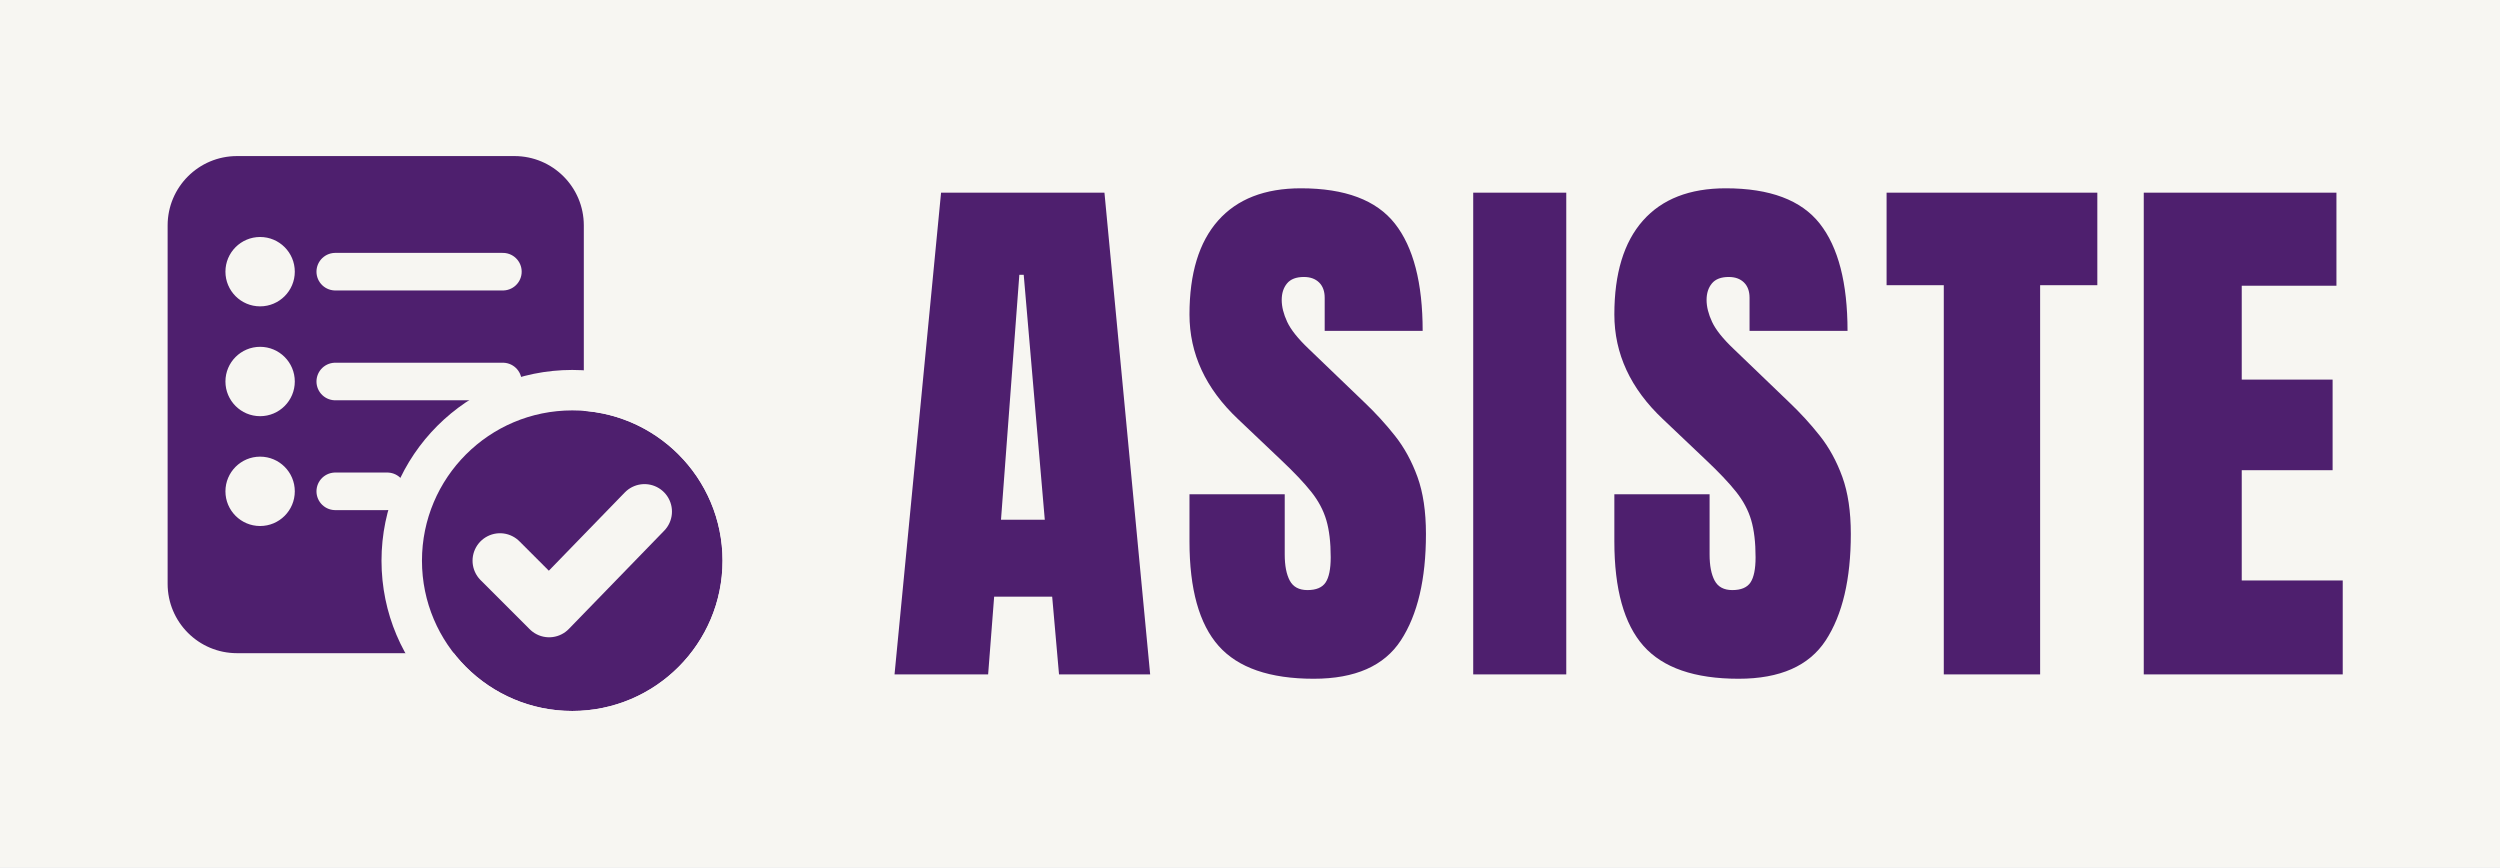
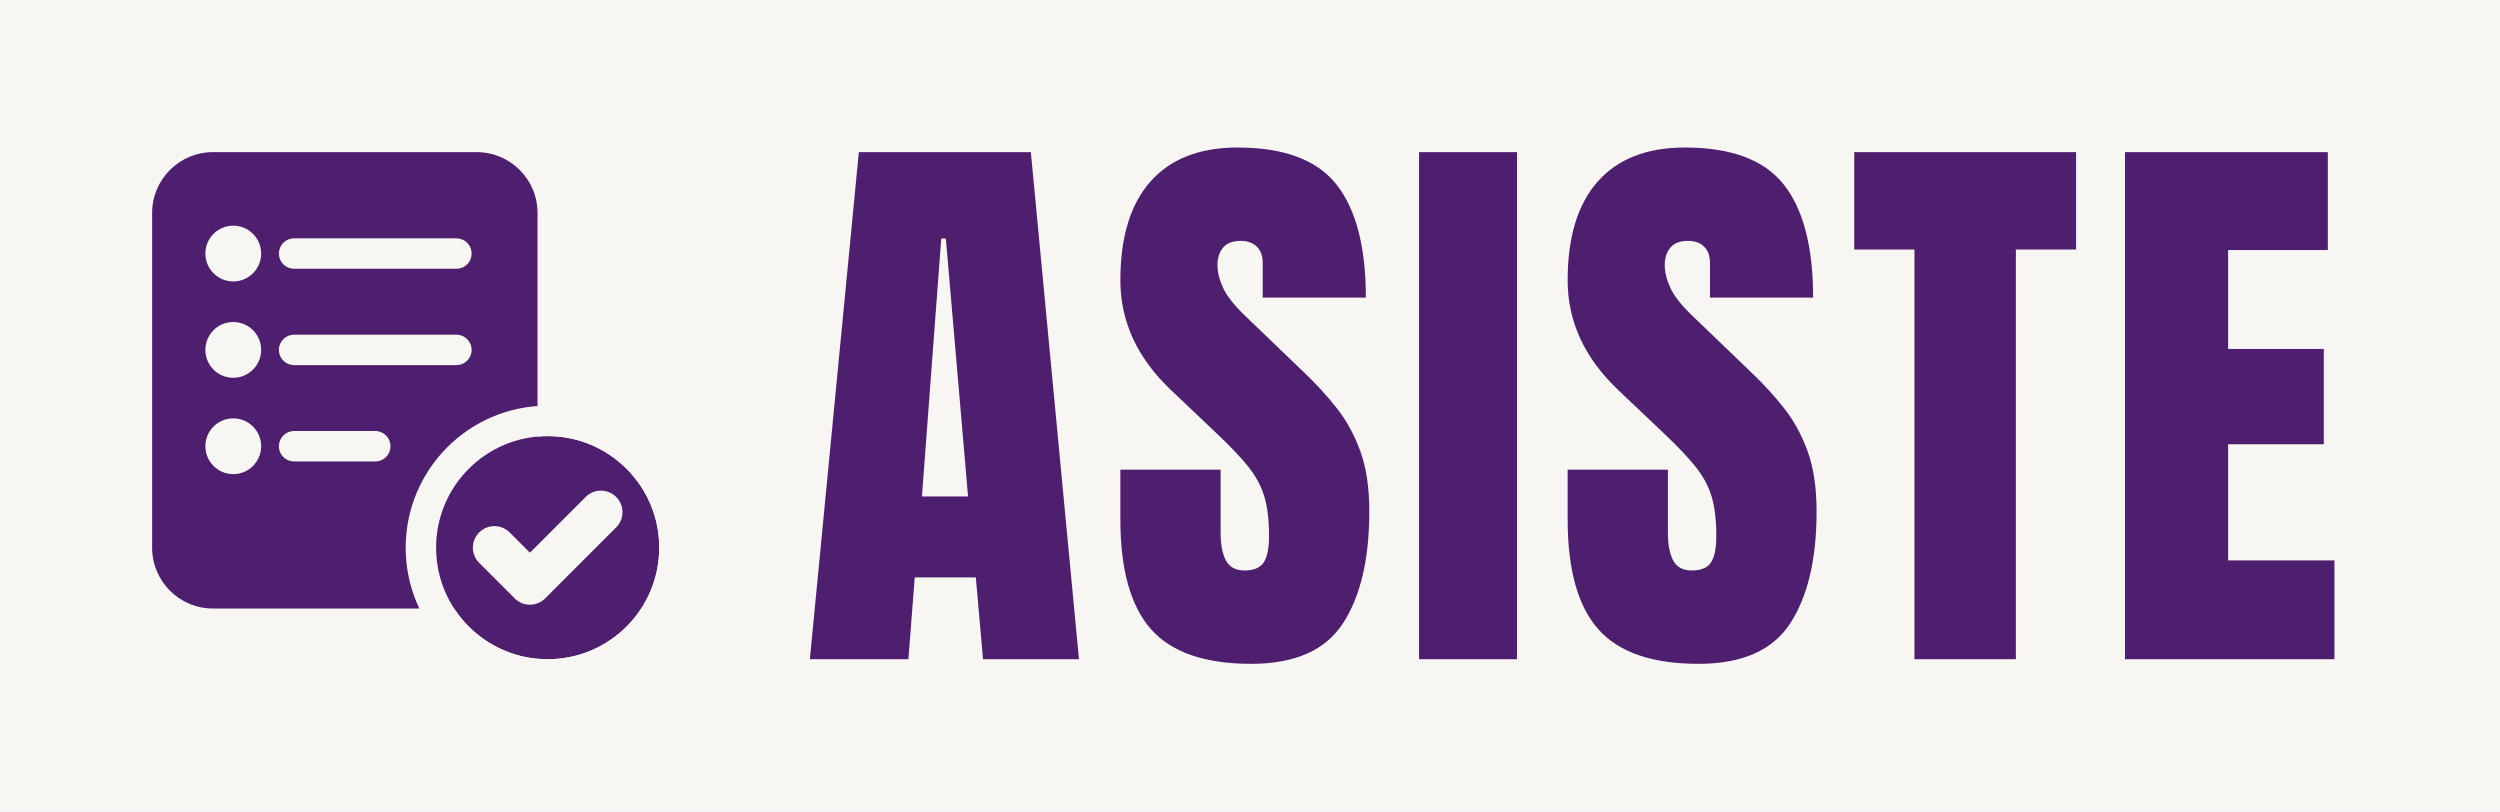
- <svg xmlns="http://www.w3.org/2000/svg" viewBox="0 0 519 180" width="519" height="180" role="img" aria-label="Asiste">
-   <rect width="519" height="180" fill="#F7F6F2" />
+ <svg xmlns="http://www.w3.org/2000/svg" viewBox="0 0 493 160" width="493" height="160" role="img" aria-label="Asiste">
+   <rect width="493" height="160" fill="#F7F6F2" />
  <defs>
    <mask id="h-violeta-sobre-hueso" maskUnits="userSpaceOnUse" x="-10" y="-10" width="120" height="120">
      <rect x="-10" y="-10" width="120" height="120" fill="#fff" />
      <g fill="#000" stroke="#000">
-         <circle cx="20" cy="22" r="5.5" />
-         <circle cx="20" cy="41" r="5.5" />
-         <circle cx="20" cy="60" r="5.5" />
-         <path d="M33,22 H62" fill="none" stroke-width="6.5" stroke-linecap="round" stroke-linejoin="round" />
-         <path d="M33,41 H62" fill="none" stroke-width="6.5" stroke-linecap="round" stroke-linejoin="round" />
-         <path d="M33,60 H42" fill="none" stroke-width="6.5" stroke-linecap="round" stroke-linejoin="round" />
-         <circle cx="74" cy="72" r="32.5" />
+         <circle cx="16" cy="20" r="5" />
+         <circle cx="16" cy="39" r="5" />
+         <circle cx="16" cy="58" r="5" />
+         <path d="M28,20 H60" fill="none" stroke-width="6" stroke-linecap="round" stroke-linejoin="round" />
+         <path d="M28,39 H60" fill="none" stroke-width="6" stroke-linecap="round" stroke-linejoin="round" />
+         <path d="M28,58 H44" fill="none" stroke-width="6" stroke-linecap="round" stroke-linejoin="round" />
+         <circle cx="78" cy="78" r="27.5" />
      </g>
-       <circle cx="74" cy="72" r="26" fill="#fff" />
+       <circle cx="78" cy="78" r="22" fill="#fff" />
      <g fill="#000" stroke="#000">
-         <path d="M61.5,72 L70,80.5 L86.5,63.5" fill="none" stroke-width="9.5" stroke-linecap="round" stroke-linejoin="round" />
+         <path d="M67.5,78 L74.5,85 L88.5,71" fill="none" stroke-width="8.5" stroke-linecap="round" stroke-linejoin="round" />
      </g>
    </mask>
  </defs>
-   <g transform="translate(30.00 30.00) scale(1.2)">
+   <g transform="translate(30.00 30.00) scale(1)">
    <g fill="#4E1F6E" mask="url(#h-violeta-sobre-hueso)">
-       <rect x="4" y="2" width="72" height="86" rx="12" />
-       <circle cx="74" cy="72" r="26" />
+       <rect x="0" y="0" width="76" height="90" rx="12" />
+       <circle cx="78" cy="78" r="22" />
    </g>
  </g>
-   <path transform="translate(184.00 140.00)" d="M1.705 0.0 11.364 -100.0H45.284L54.773 0.0H35.852L34.432 -16.136H22.386L21.136 0.0ZM23.807 -32.102H32.898L28.523 -82.955H27.614ZM88.732 0.909Q75.039 0.909 68.987 -5.909Q62.936 -12.727 62.936 -27.614V-37.386H82.709V-24.886Q82.709 -21.42 83.76 -19.46Q84.811 -17.5 87.425 -17.5Q90.152 -17.5 91.203 -19.091Q92.255 -20.682 92.255 -24.318Q92.255 -28.92 91.345 -32.017Q90.436 -35.114 88.192 -37.926Q85.948 -40.739 81.97 -44.489L72.993 -53.011Q62.936 -62.5 62.936 -74.716Q62.936 -87.5 68.874 -94.205Q74.811 -100.909 86.061 -100.909Q99.811 -100.909 105.578 -93.58Q111.345 -86.25 111.345 -71.307H91.005V-78.182Q91.005 -80.227 89.84 -81.364Q88.675 -82.5 86.686 -82.5Q84.3 -82.5 83.192 -81.165Q82.084 -79.83 82.084 -77.727Q82.084 -75.625 83.22 -73.182Q84.357 -70.739 87.709 -67.557L99.243 -56.477Q102.709 -53.182 105.607 -49.517Q108.505 -45.852 110.266 -40.994Q112.027 -36.136 112.027 -29.148Q112.027 -15.057 106.828 -7.074Q101.63 0.909 88.732 0.909ZM121.839 0.0V-100.0H141.157V0.0ZM176.934 0.909Q163.241 0.909 157.19 -5.909Q151.139 -12.727 151.139 -27.614V-37.386H170.911V-24.886Q170.911 -21.42 171.962 -19.46Q173.014 -17.5 175.627 -17.5Q178.355 -17.5 179.406 -19.091Q180.457 -20.682 180.457 -24.318Q180.457 -28.92 179.548 -32.017Q178.639 -35.114 176.394 -37.926Q174.15 -40.739 170.173 -44.489L161.195 -53.011Q151.139 -62.5 151.139 -74.716Q151.139 -87.5 157.076 -94.205Q163.014 -100.909 174.264 -100.909Q188.014 -100.909 193.781 -93.58Q199.548 -86.25 199.548 -71.307H179.207V-78.182Q179.207 -80.227 178.042 -81.364Q176.877 -82.5 174.889 -82.5Q172.502 -82.5 171.394 -81.165Q170.286 -79.83 170.286 -77.727Q170.286 -75.625 171.423 -73.182Q172.559 -70.739 175.911 -67.557L187.445 -56.477Q190.911 -53.182 193.809 -49.517Q196.707 -45.852 198.468 -40.994Q200.23 -36.136 200.23 -29.148Q200.23 -15.057 195.031 -7.074Q189.832 0.909 176.934 0.909ZM219.53 0.0V-80.795H207.655V-100.0H251.405V-80.795H239.53V0.0ZM261.045 0.0V-100.0H301.045V-80.682H281.386V-61.193H300.25V-42.386H281.386V-19.489H302.352V0.0Z" fill="#4E1F6E" />
+   <path transform="translate(158.00 130.00)" d="M1.705 0.0 11.364 -100.0H45.284L54.773 0.0H35.852L34.432 -16.136H22.386L21.136 0.0ZM23.807 -32.102H32.898L28.523 -82.955H27.614ZM88.732 0.909Q75.039 0.909 68.987 -5.909Q62.936 -12.727 62.936 -27.614V-37.386H82.709V-24.886Q82.709 -21.42 83.76 -19.46Q84.811 -17.5 87.425 -17.5Q90.152 -17.5 91.203 -19.091Q92.255 -20.682 92.255 -24.318Q92.255 -28.92 91.345 -32.017Q90.436 -35.114 88.192 -37.926Q85.948 -40.739 81.97 -44.489L72.993 -53.011Q62.936 -62.5 62.936 -74.716Q62.936 -87.5 68.874 -94.205Q74.811 -100.909 86.061 -100.909Q99.811 -100.909 105.578 -93.58Q111.345 -86.25 111.345 -71.307H91.005V-78.182Q91.005 -80.227 89.84 -81.364Q88.675 -82.5 86.686 -82.5Q84.3 -82.5 83.192 -81.165Q82.084 -79.83 82.084 -77.727Q82.084 -75.625 83.22 -73.182Q84.357 -70.739 87.709 -67.557L99.243 -56.477Q102.709 -53.182 105.607 -49.517Q108.505 -45.852 110.266 -40.994Q112.027 -36.136 112.027 -29.148Q112.027 -15.057 106.828 -7.074Q101.63 0.909 88.732 0.909ZM121.839 0.0V-100.0H141.157V0.0ZM176.934 0.909Q163.241 0.909 157.19 -5.909Q151.139 -12.727 151.139 -27.614V-37.386H170.911V-24.886Q170.911 -21.42 171.962 -19.46Q173.014 -17.5 175.627 -17.5Q178.355 -17.5 179.406 -19.091Q180.457 -20.682 180.457 -24.318Q180.457 -28.92 179.548 -32.017Q178.639 -35.114 176.394 -37.926Q174.15 -40.739 170.173 -44.489L161.195 -53.011Q151.139 -62.5 151.139 -74.716Q151.139 -87.5 157.076 -94.205Q163.014 -100.909 174.264 -100.909Q188.014 -100.909 193.781 -93.58Q199.548 -86.25 199.548 -71.307H179.207V-78.182Q179.207 -80.227 178.042 -81.364Q176.877 -82.5 174.889 -82.5Q172.502 -82.5 171.394 -81.165Q170.286 -79.83 170.286 -77.727Q170.286 -75.625 171.423 -73.182Q172.559 -70.739 175.911 -67.557L187.445 -56.477Q190.911 -53.182 193.809 -49.517Q196.707 -45.852 198.468 -40.994Q200.23 -36.136 200.23 -29.148Q200.23 -15.057 195.031 -7.074Q189.832 0.909 176.934 0.909ZM219.53 0.0V-80.795H207.655V-100.0H251.405V-80.795H239.53V0.0ZM261.045 0.0V-100.0H301.045V-80.682H281.386V-61.193H300.25V-42.386H281.386V-19.489H302.352V0.0Z" fill="#4E1F6E" />
</svg>
